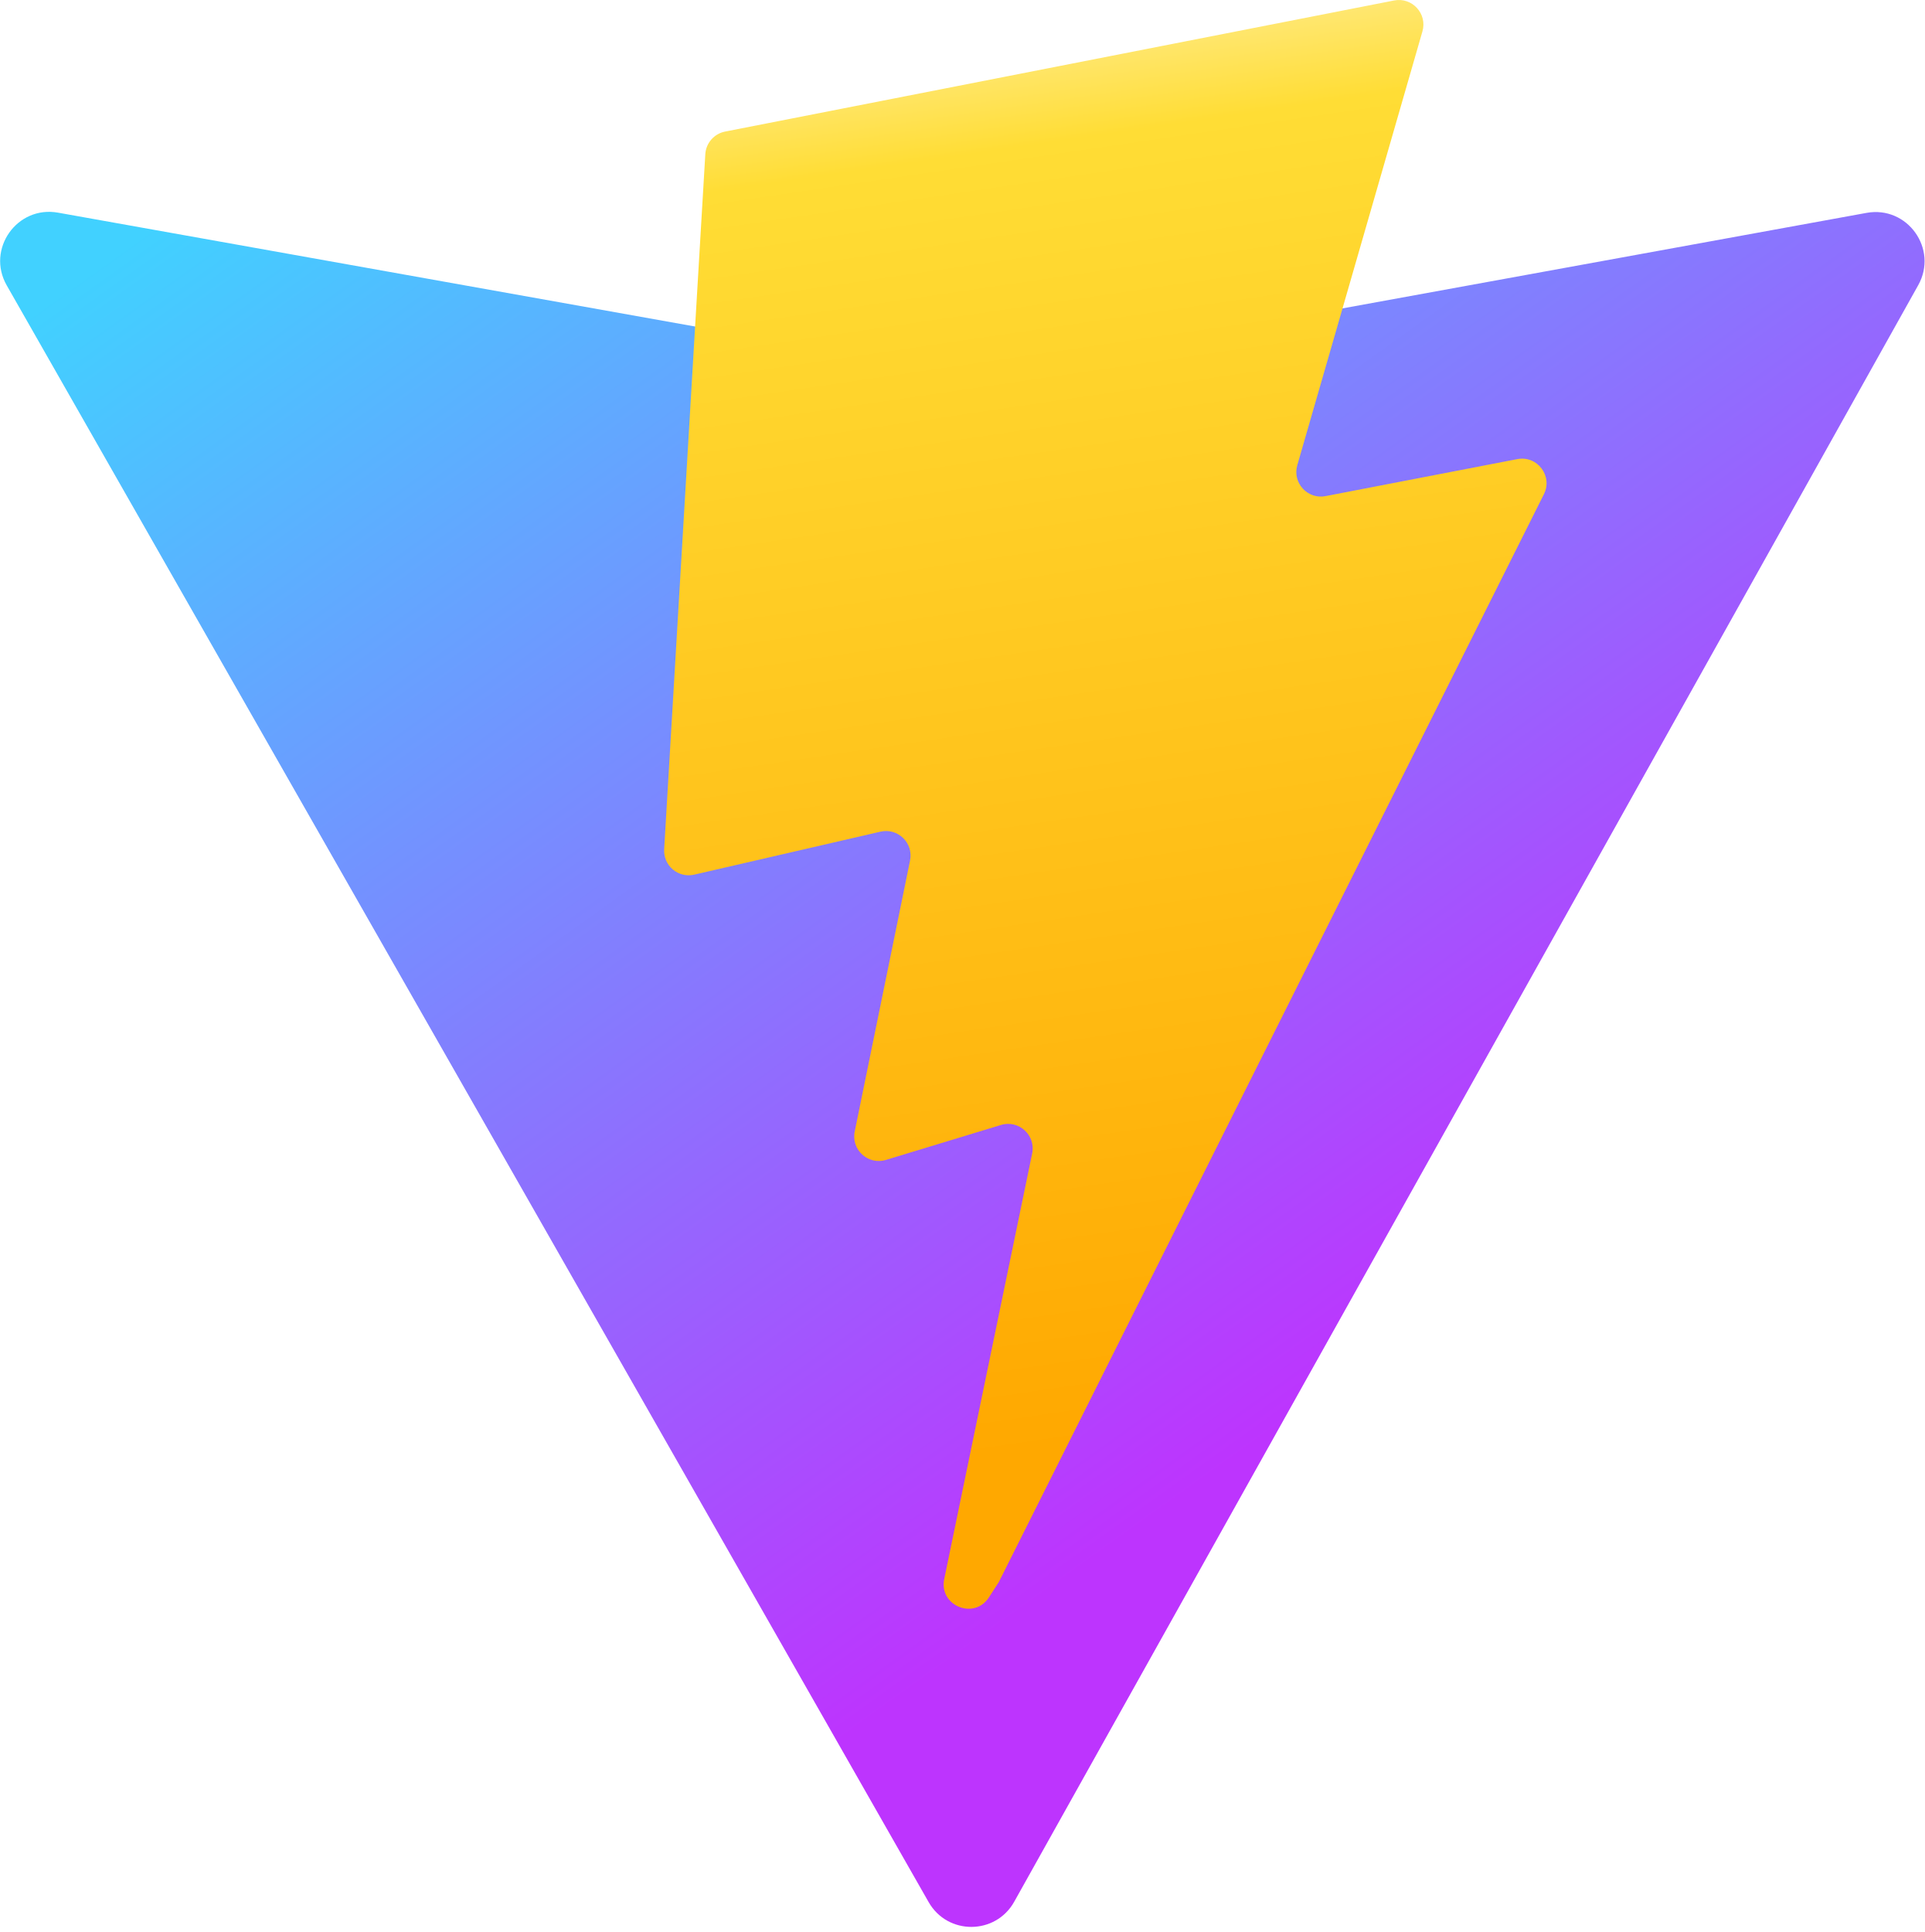
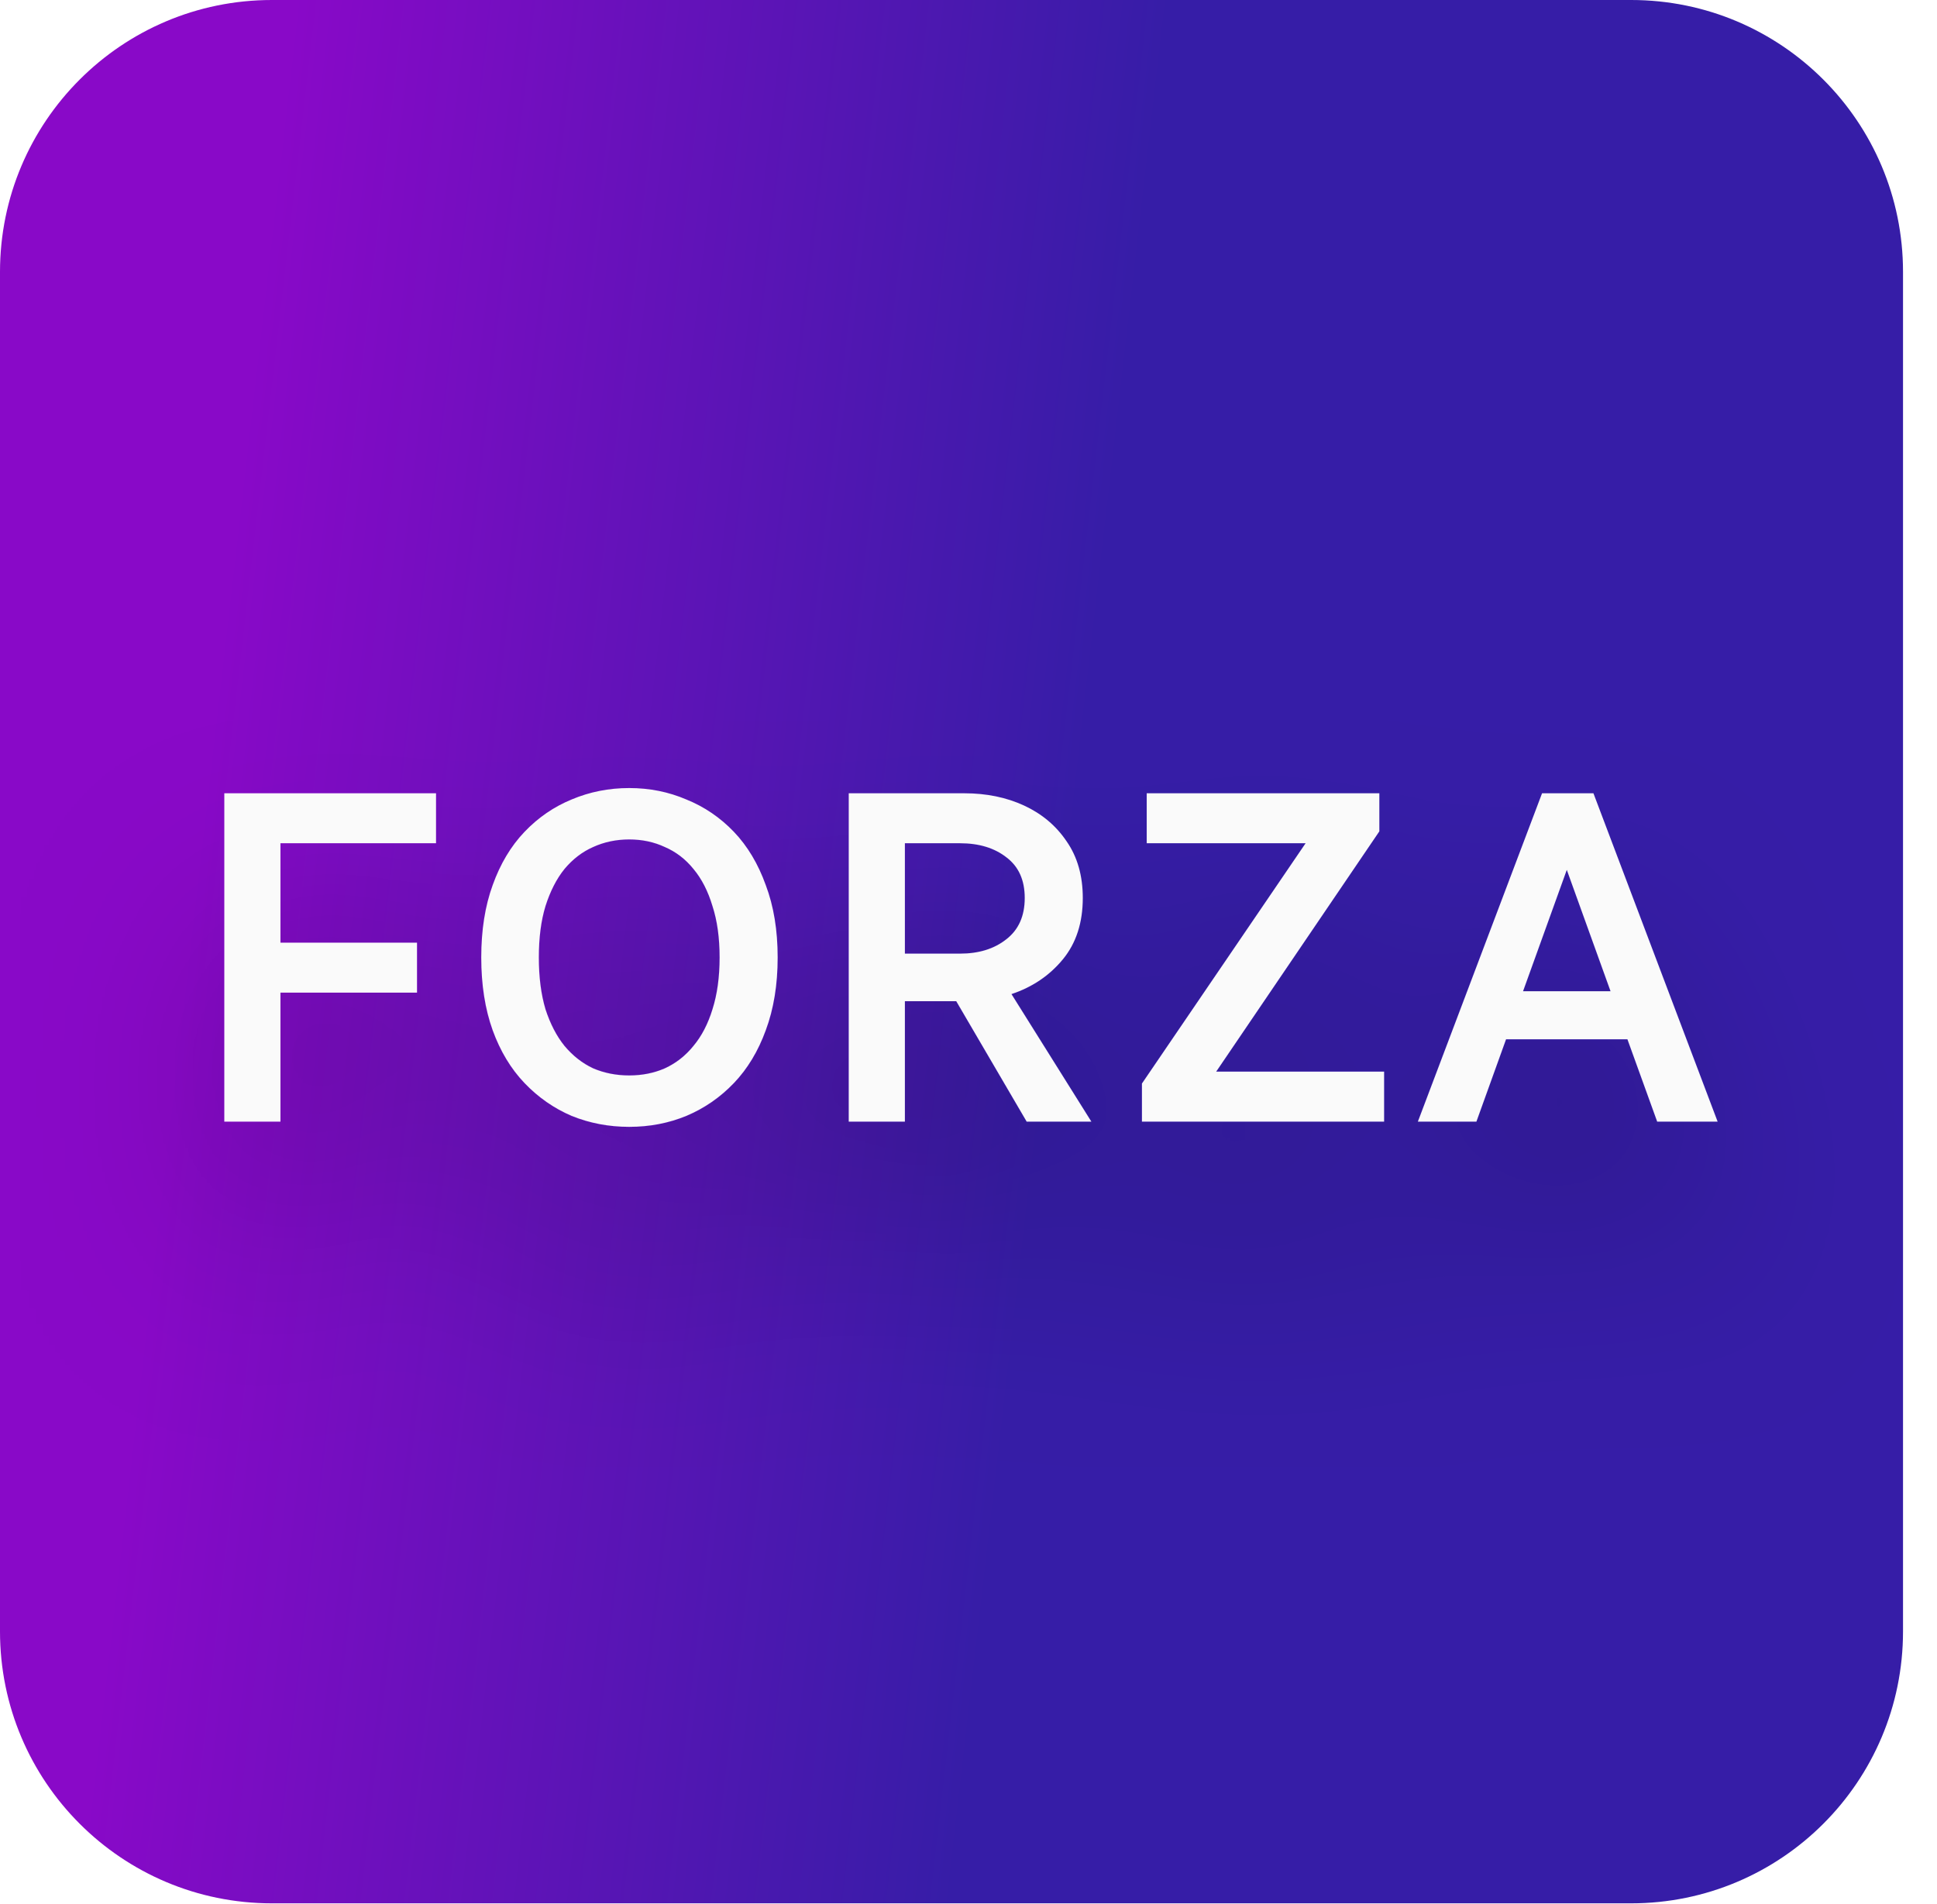
- <svg xmlns="http://www.w3.org/2000/svg" aria-hidden="true" role="img" class="iconify iconify--logos" width="31.88" height="32" preserveAspectRatio="xMidYMid meet" viewBox="0 0 256 257">
+ <svg xmlns="http://www.w3.org/2000/svg" width="57" height="56" viewBox="0 0 57 56" fill="none">
+   <rect width="56" height="56" rx="8" fill="url(#paint0_linear_230_466)" />
+   <g filter="url(#filter0_d_230_466)">
+     <path d="M6.601 33V23.34H12.831V24.81H8.253V27.736H12.271V29.206H8.253V33H6.601ZM14.162 28.17C14.162 27.367 14.274 26.658 14.498 26.042C14.722 25.417 15.034 24.894 15.436 24.474C15.837 24.054 16.299 23.737 16.822 23.522C17.354 23.298 17.918 23.186 18.516 23.186C19.113 23.186 19.673 23.298 20.196 23.522C20.728 23.737 21.194 24.054 21.596 24.474C21.997 24.894 22.31 25.417 22.534 26.042C22.767 26.658 22.884 27.367 22.884 28.17C22.884 28.973 22.767 29.687 22.534 30.312C22.31 30.928 21.997 31.446 21.596 31.866C21.194 32.286 20.728 32.608 20.196 32.832C19.673 33.047 19.113 33.154 18.516 33.154C17.918 33.154 17.354 33.047 16.822 32.832C16.299 32.608 15.837 32.286 15.436 31.866C15.034 31.446 14.722 30.928 14.498 30.312C14.274 29.687 14.162 28.973 14.162 28.17ZM15.856 28.17C15.856 28.749 15.921 29.257 16.052 29.696C16.192 30.125 16.378 30.485 16.612 30.774C16.854 31.063 17.134 31.283 17.452 31.432C17.778 31.572 18.133 31.642 18.516 31.642C18.898 31.642 19.248 31.572 19.566 31.432C19.892 31.283 20.172 31.063 20.406 30.774C20.648 30.485 20.835 30.125 20.966 29.696C21.106 29.257 21.176 28.749 21.176 28.17C21.176 27.591 21.106 27.087 20.966 26.658C20.835 26.219 20.648 25.855 20.406 25.566C20.172 25.277 19.892 25.062 19.566 24.922C19.248 24.773 18.898 24.698 18.516 24.698C18.133 24.698 17.778 24.773 17.452 24.922C17.134 25.062 16.854 25.277 16.612 25.566C16.378 25.855 16.192 26.219 16.052 26.658C15.921 27.087 15.856 27.591 15.856 28.17ZM24.976 33V23.34H28.378C29.031 23.34 29.619 23.461 30.142 23.704C30.664 23.947 31.079 24.297 31.387 24.754C31.705 25.211 31.863 25.767 31.863 26.42C31.863 27.148 31.668 27.75 31.276 28.226C30.884 28.702 30.38 29.043 29.764 29.248L32.115 33H30.212L28.14 29.458H26.628V33H24.976ZM26.628 28.058H28.252C28.802 28.058 29.255 27.918 29.61 27.638C29.974 27.358 30.155 26.952 30.155 26.42C30.155 25.897 29.978 25.501 29.623 25.23C29.269 24.95 28.811 24.81 28.252 24.81H26.628V28.058ZM33.604 31.88L38.42 24.81H33.744V23.34H40.59V24.46L35.788 31.53H40.73V33H33.604V31.88ZM41.724 33L45.378 23.34H46.89L50.544 33H48.766L47.688 30.018L48.64 30.578H43.572L44.51 30.046L43.446 33H41.724ZM44.566 29.864L44.076 29.164H48.136L47.646 29.864L45.854 24.894H46.358L44.566 29.864Z" fill="#FAFAFA" />
+   </g>
  <defs>
-     <linearGradient id="IconifyId1813088fe1fbc01fb466" x1="-.828%" x2="57.636%" y1="7.652%" y2="78.411%">
-       <stop offset="0%" stop-color="#41D1FF" />
-       <stop offset="100%" stop-color="#BD34FE" />
-     </linearGradient>
-     <linearGradient id="IconifyId1813088fe1fbc01fb467" x1="43.376%" x2="50.316%" y1="2.242%" y2="89.03%">
-       <stop offset="0%" stop-color="#FFEA83" />
-       <stop offset="8.333%" stop-color="#FFDD35" />
-       <stop offset="100%" stop-color="#FFA800" />
+     <filter id="filter0_d_230_466" x="0.601" y="21.186" width="55.943" height="21.968" filterUnits="userSpaceOnUse" color-interpolation-filters="sRGB">
+       <feFlood flood-opacity="0" result="BackgroundImageFix" />
+       <feColorMatrix in="SourceAlpha" type="matrix" values="0 0 0 0 0 0 0 0 0 0 0 0 0 0 0 0 0 0 127 0" result="hardAlpha" />
+       <feOffset dy="4" />
+       <feGaussianBlur stdDeviation="3" />
+       <feComposite in2="hardAlpha" operator="out" />
+       <feColorMatrix type="matrix" values="0 0 0 0 0 0 0 0 0 0 0 0 0 0 0 0 0 0 0.25 0" />
+       <feBlend mode="normal" in2="BackgroundImageFix" result="effect1_dropShadow_230_466" />
+       <feBlend mode="normal" in="SourceGraphic" in2="effect1_dropShadow_230_466" result="shape" />
+     </filter>
+     <linearGradient id="paint0_linear_230_466" x1="6.533" y1="18.546" x2="31.969" y2="21.469" gradientUnits="userSpaceOnUse">
+       <stop stop-color="#8909C8" />
+       <stop offset="1" stop-color="#361DA7" />
    </linearGradient>
  </defs>
-   <path fill="url(#IconifyId1813088fe1fbc01fb466)" d="M255.153 37.938L134.897 252.976c-2.483 4.44-8.862 4.466-11.382.048L.875 37.958c-2.746-4.814 1.371-10.646 6.827-9.67l120.385 21.517a6.537 6.537 0 0 0 2.322-.004l117.867-21.483c5.438-.991 9.574 4.796 6.877 9.62Z" />
-   <path fill="url(#IconifyId1813088fe1fbc01fb467)" d="M185.432.063L96.44 17.501a3.268 3.268 0 0 0-2.634 3.014l-5.474 92.456a3.268 3.268 0 0 0 3.997 3.378l24.777-5.718c2.318-.535 4.413 1.507 3.936 3.838l-7.361 36.047c-.495 2.426 1.782 4.5 4.151 3.78l15.304-4.649c2.372-.72 4.652 1.36 4.15 3.788l-11.698 56.621c-.732 3.542 3.979 5.473 5.943 2.437l1.313-2.028l72.516-144.72c1.215-2.423-.88-5.186-3.54-4.672l-25.505 4.922c-2.396.462-4.435-1.77-3.759-4.114l16.646-57.705c.677-2.35-1.37-4.583-3.769-4.113Z" />
</svg>
